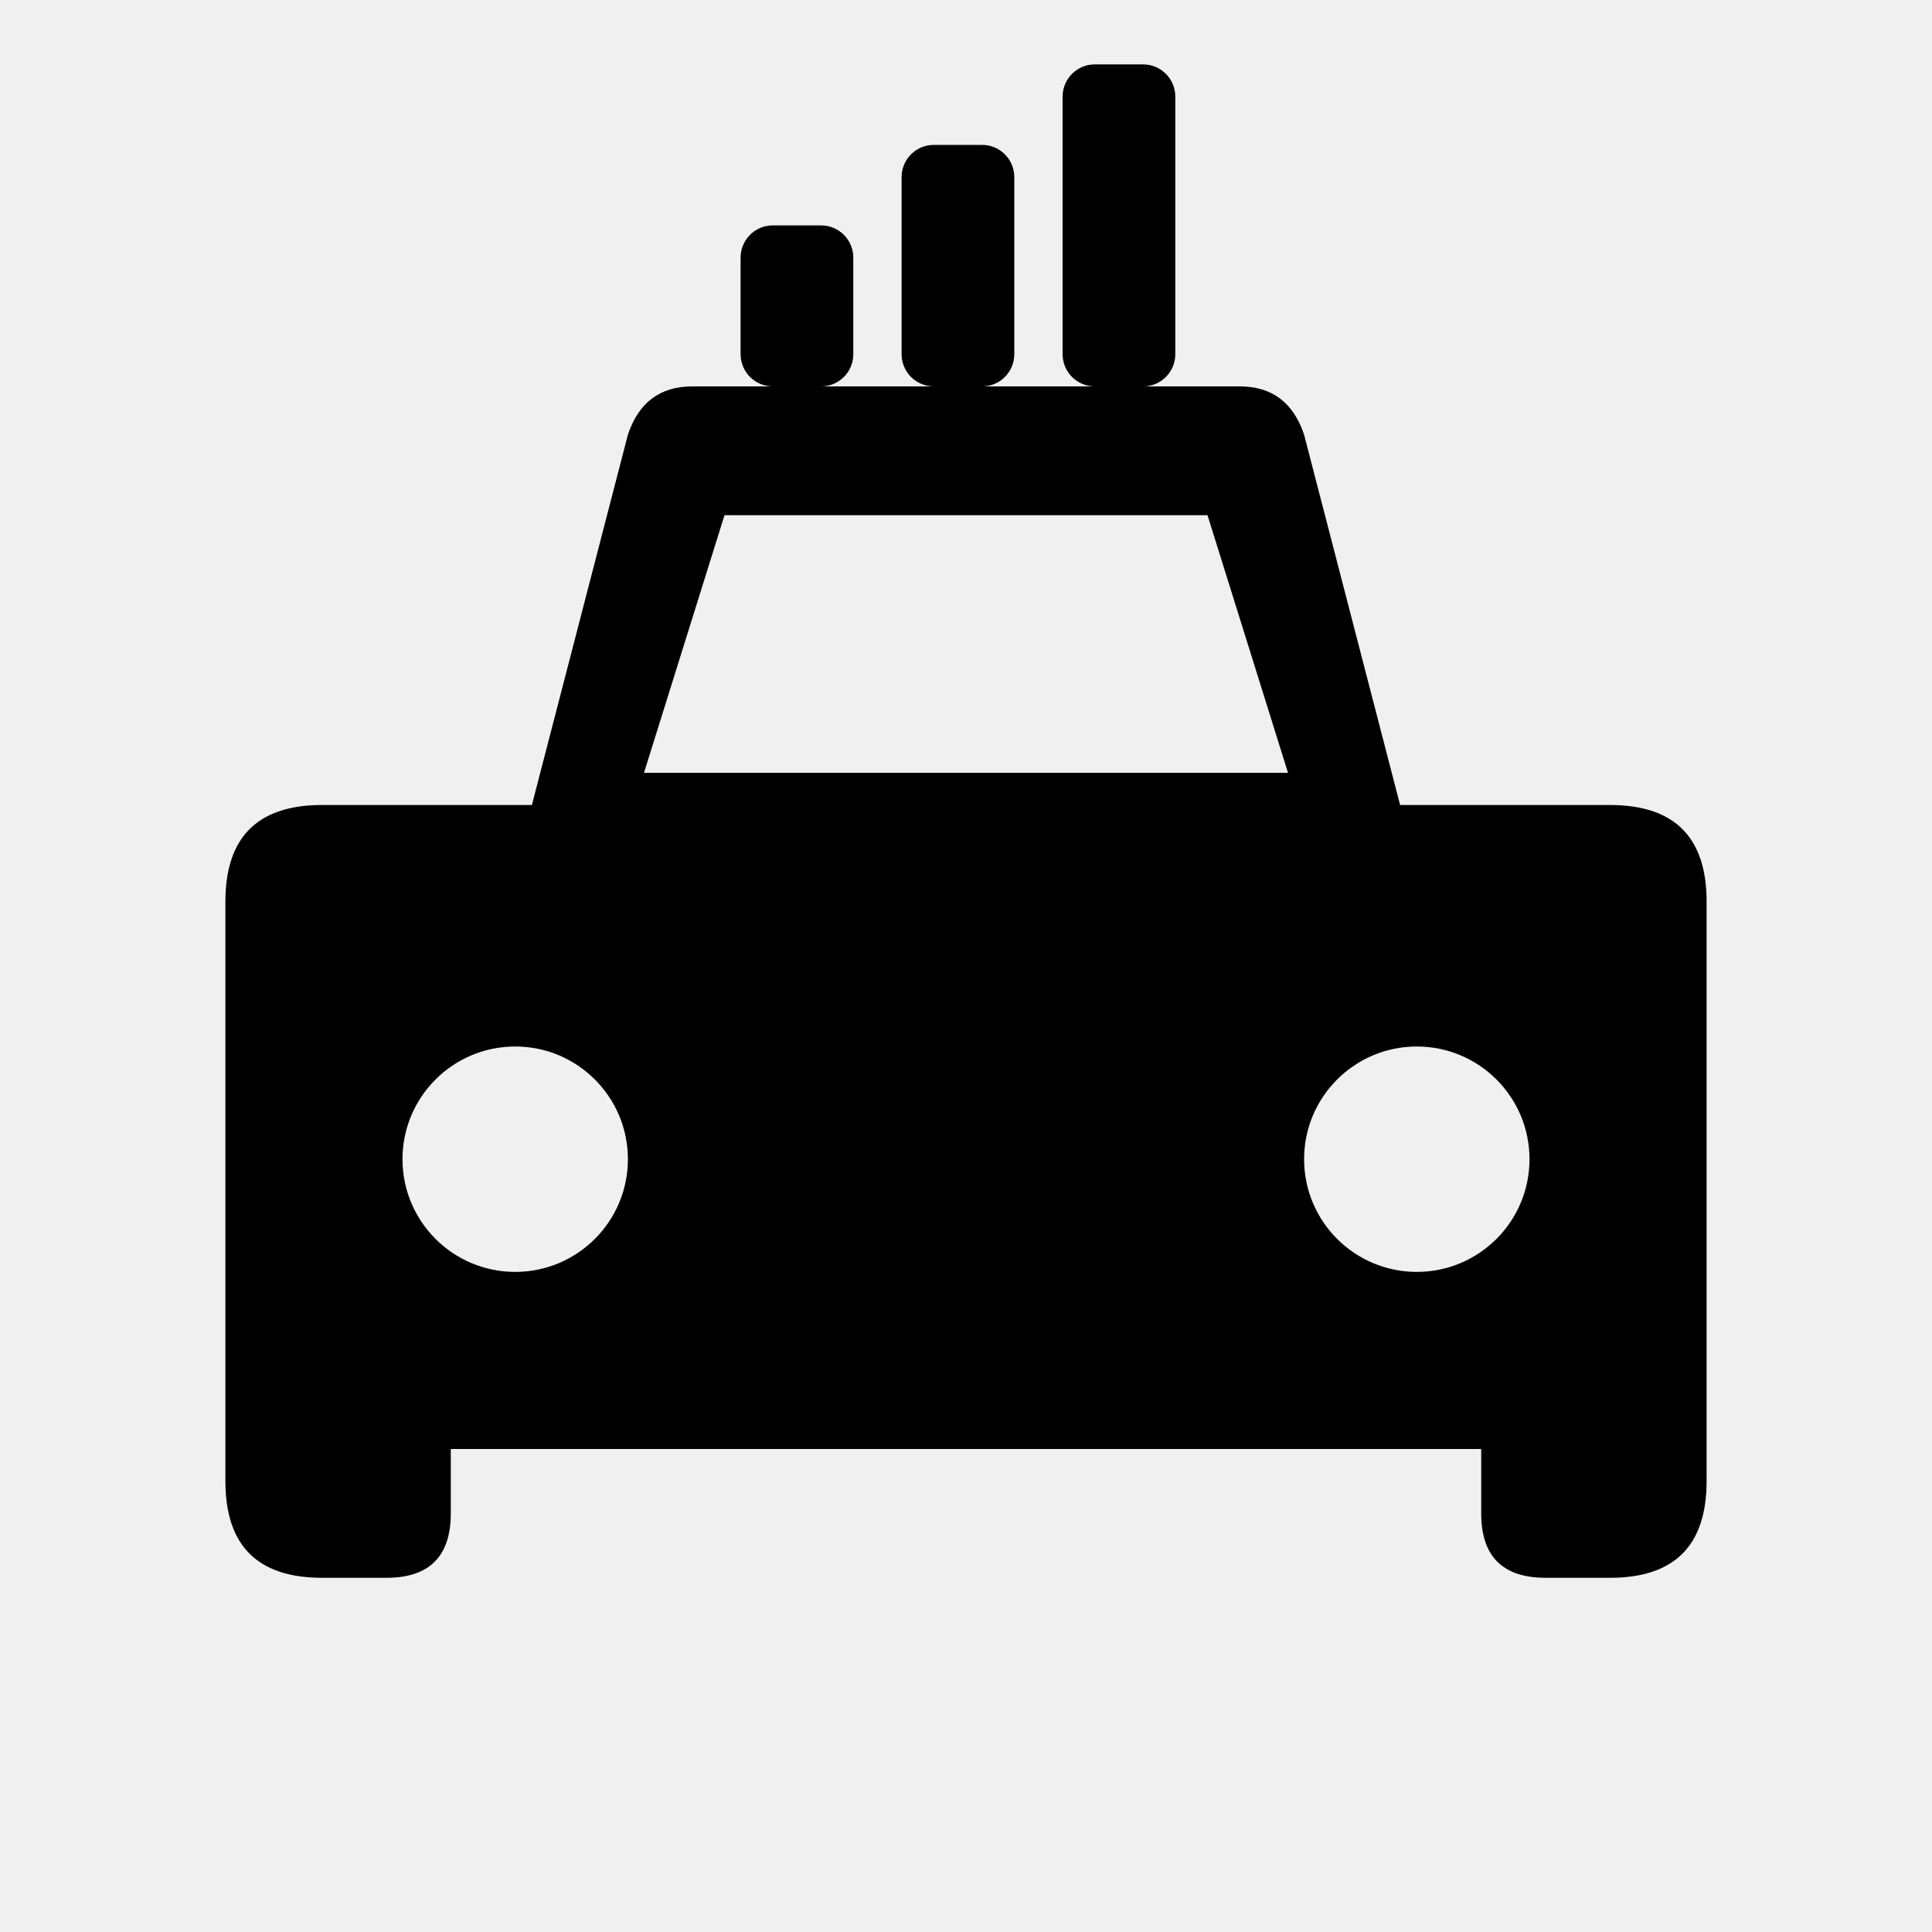
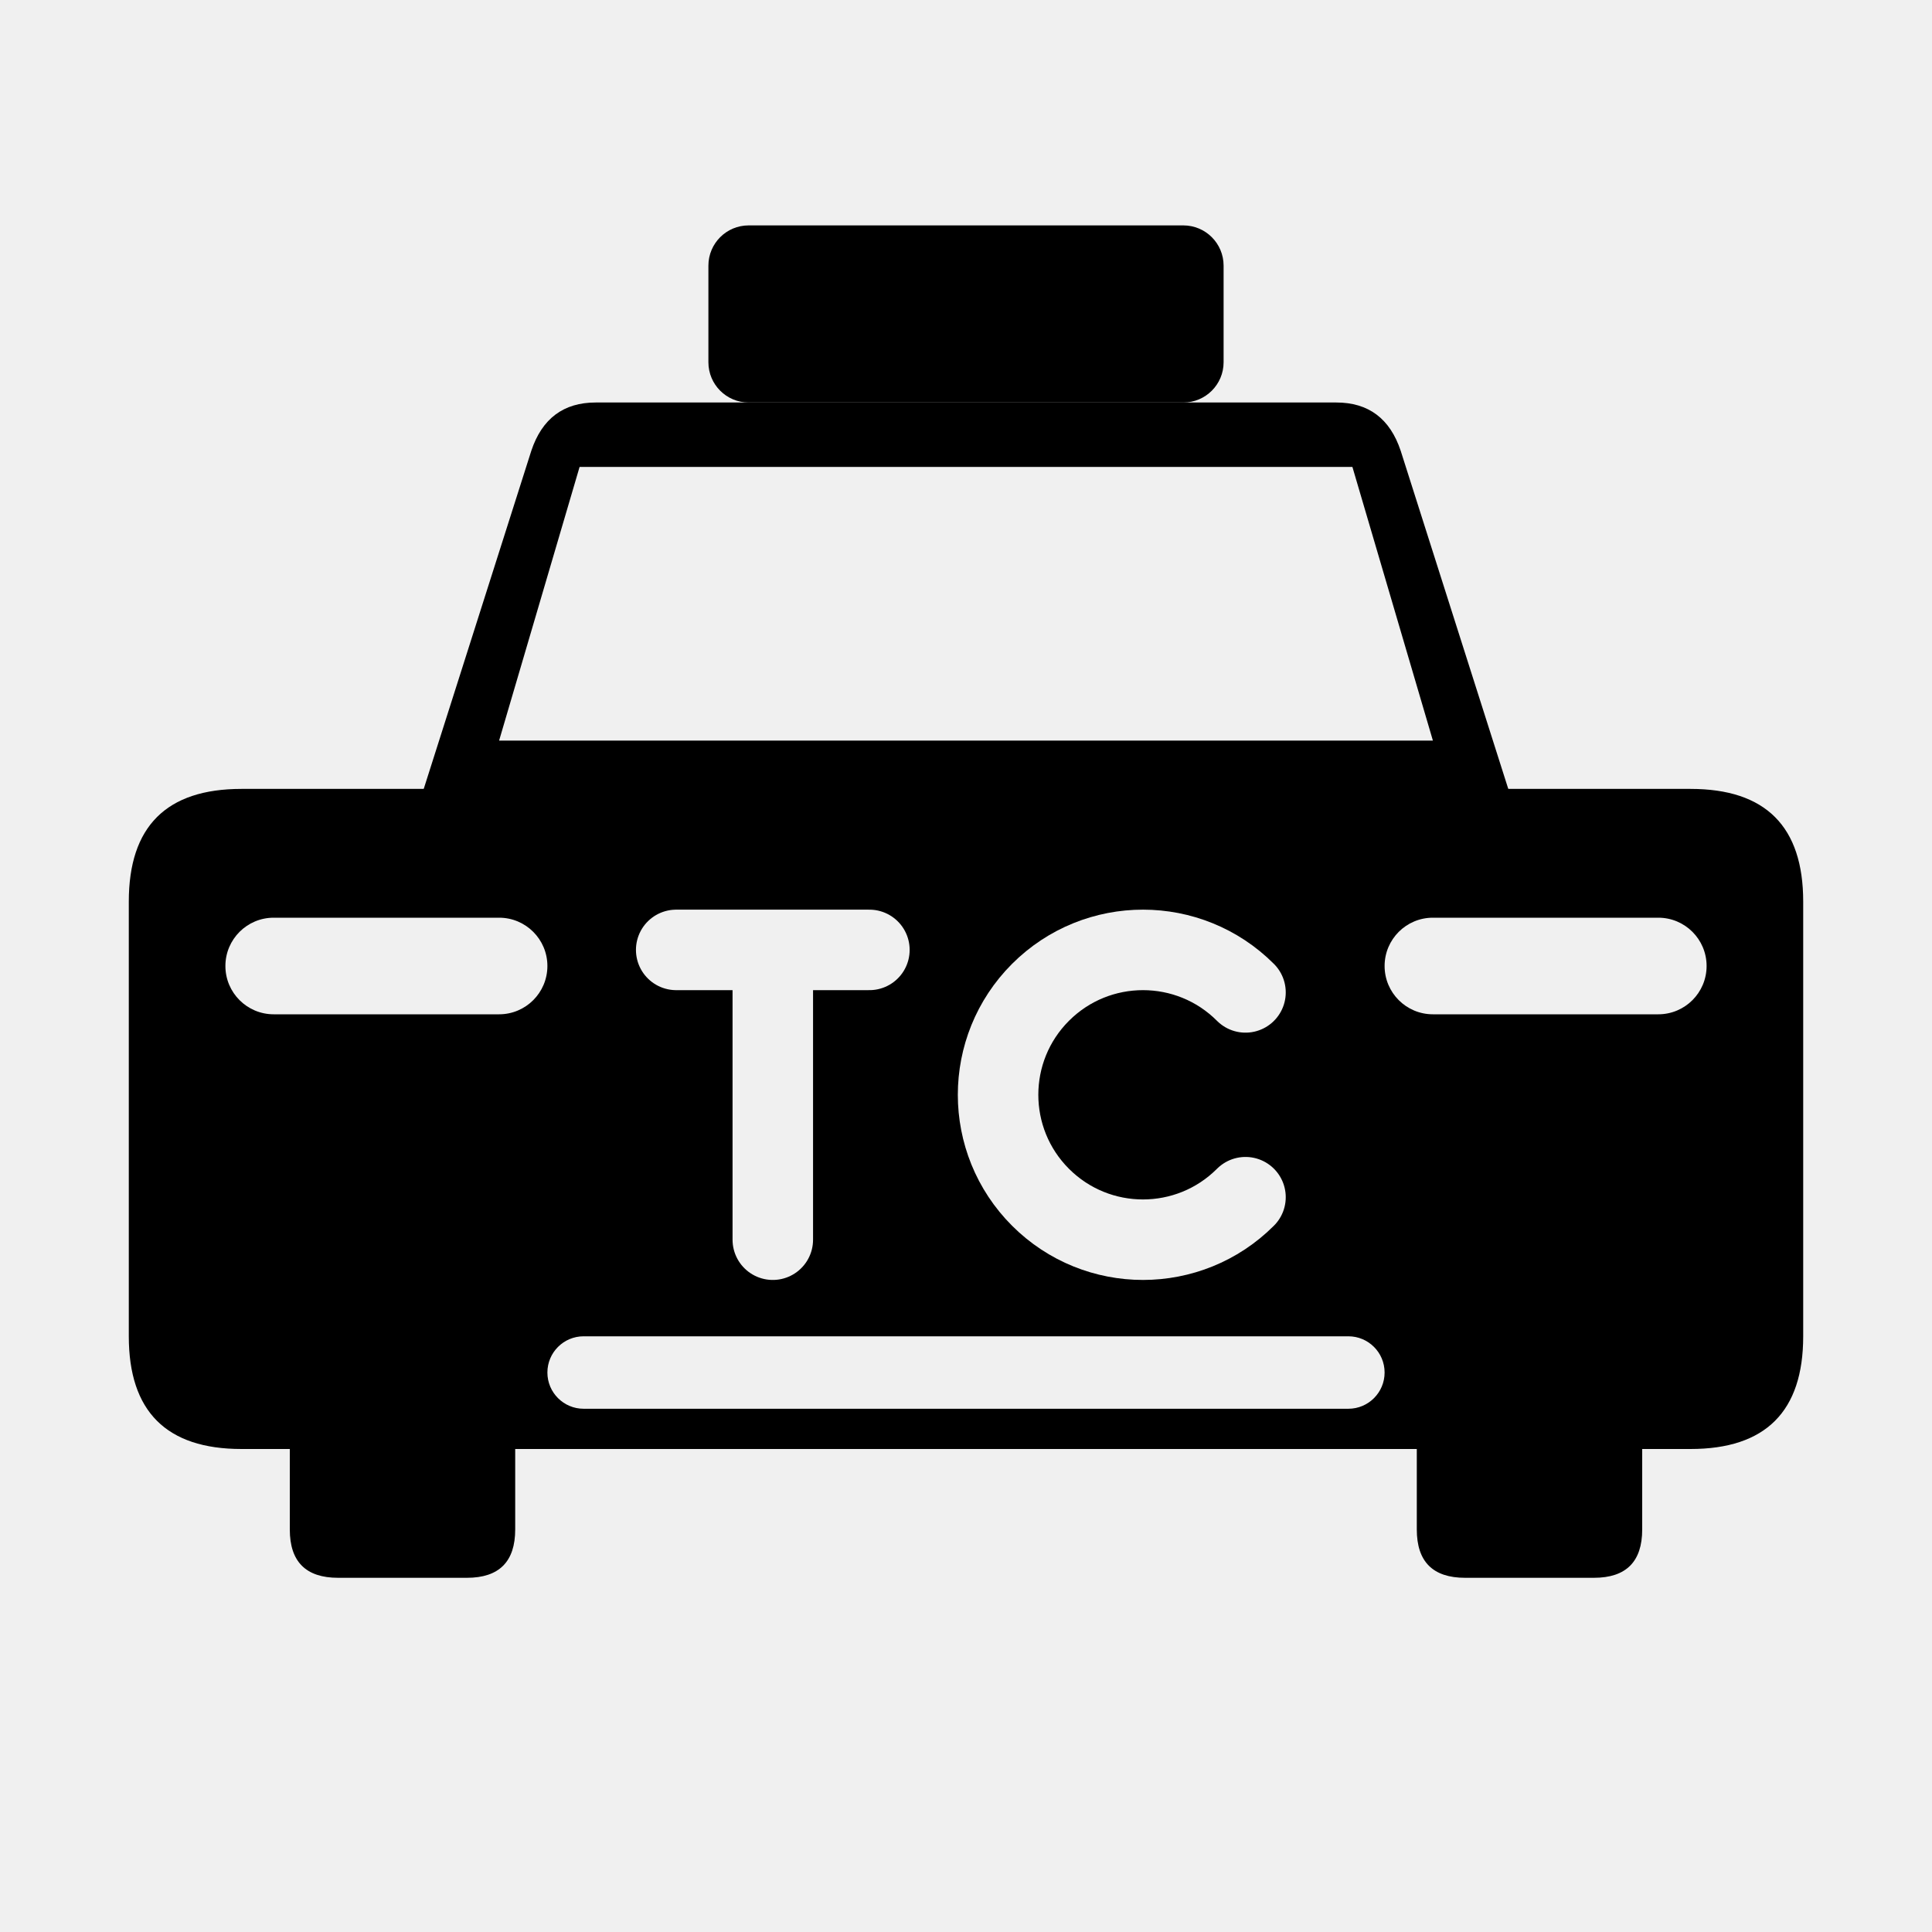
<svg xmlns="http://www.w3.org/2000/svg" viewBox="0 0 120 120" width="120" height="120">
  <defs>
    <mask id="tc-icon-bn">
      <rect width="120" height="120" fill="#000" />
      <g fill="#fff">
-         <rect x="46" y="14" width="7" height="10" rx="2" />
-         <rect x="56" y="9" width="7" height="15" rx="2" />
-         <rect x="66" y="4" width="7" height="20" rx="2" />
-         <path d="M32 54 L39 27 Q40 24 43 24 L77 24 Q80 24 81 27 L88 54 Z" />
-         <path d="M14 56 Q14 50 20 50 L100 50 Q106 50 106 56 L106 92 Q106 98 100 98 L96 98 Q92 98 92 94 L92 90 L28 90 L28 94 Q28 98 24 98 L20 98 Q14 98 14 92 Z" />
+         <rect x="44" y="14" width="32" height="11" rx="2.5" />
+         <path d="M26 50 L33 28 Q34 25 37 25 L83 25 Q86 25 87 28 L94 50 Z" />
+         <path d="M8 56 Q8 49 15 49 L105 49 Q112 49 112 56 L112 83 Q112 90 105 90 L102 90 L102 95 Q102 98 99 98 L91 98 Q88 98 88 95 L88 90 L32 90 L32 95 Q32 98 29 98 L21 98 Q18 98 18 95 L18 90 L15 90 Q8 90 8 83 Z" />
      </g>
      <g fill="#000">
-         <path d="M40 48 L45 32 L75 32 L80 48 Z" />
-         <circle cx="32" cy="72" r="7" />
-         <circle cx="88" cy="72" r="7" />
+         <path d="M31 46 L36 29 L84 29 L89 46 Z" />
+         <rect x="14" y="57" width="20" height="6" rx="3" />
+         <rect x="86" y="57" width="20" height="6" rx="3" />
+         <rect x="34" y="83" width="52" height="4.5" rx="2.25" />
+       </g>
+       <g fill="none" stroke="#000" stroke-width="5" stroke-linecap="round" stroke-linejoin="round">
+         <path d="M77.36,61.64 A9,9 0 1,0 77.36,74.36" />
+         <path d="M42,59 H54 M48,59 V77" />
      </g>
    </mask>
  </defs>
  <rect width="120" height="120" fill="#000000" mask="url(#tc-icon-bn)" />
</svg>
